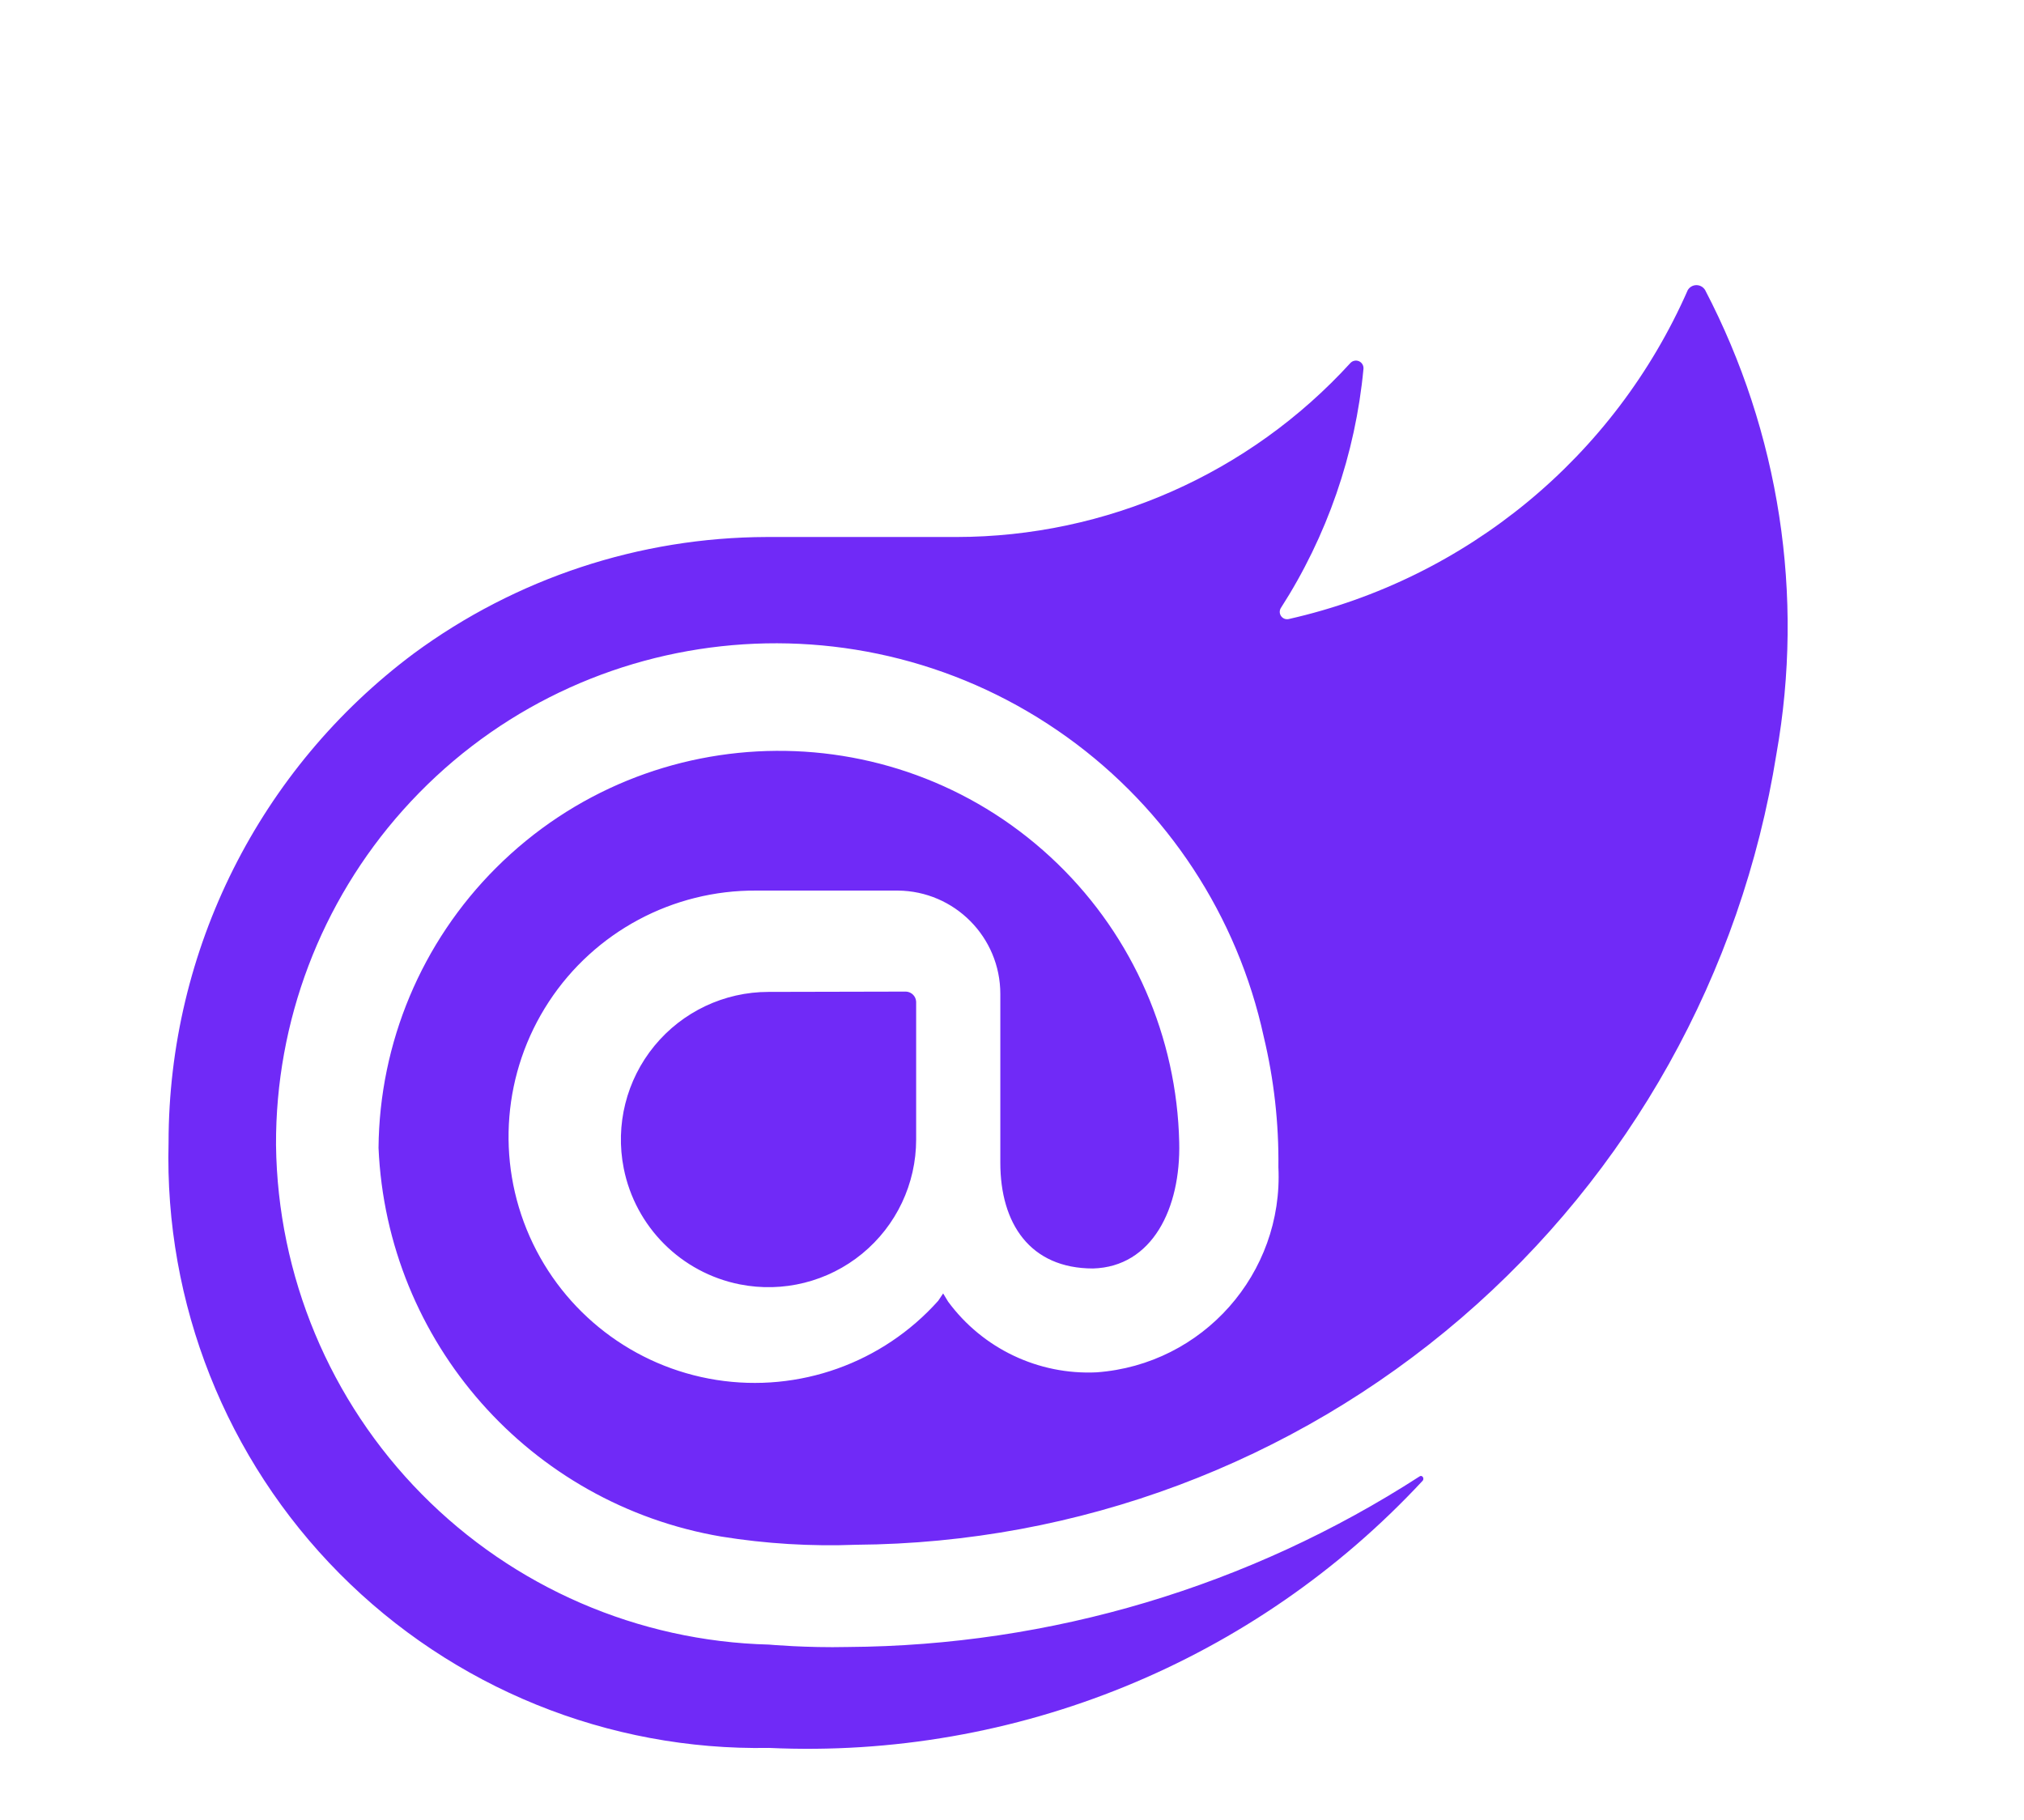
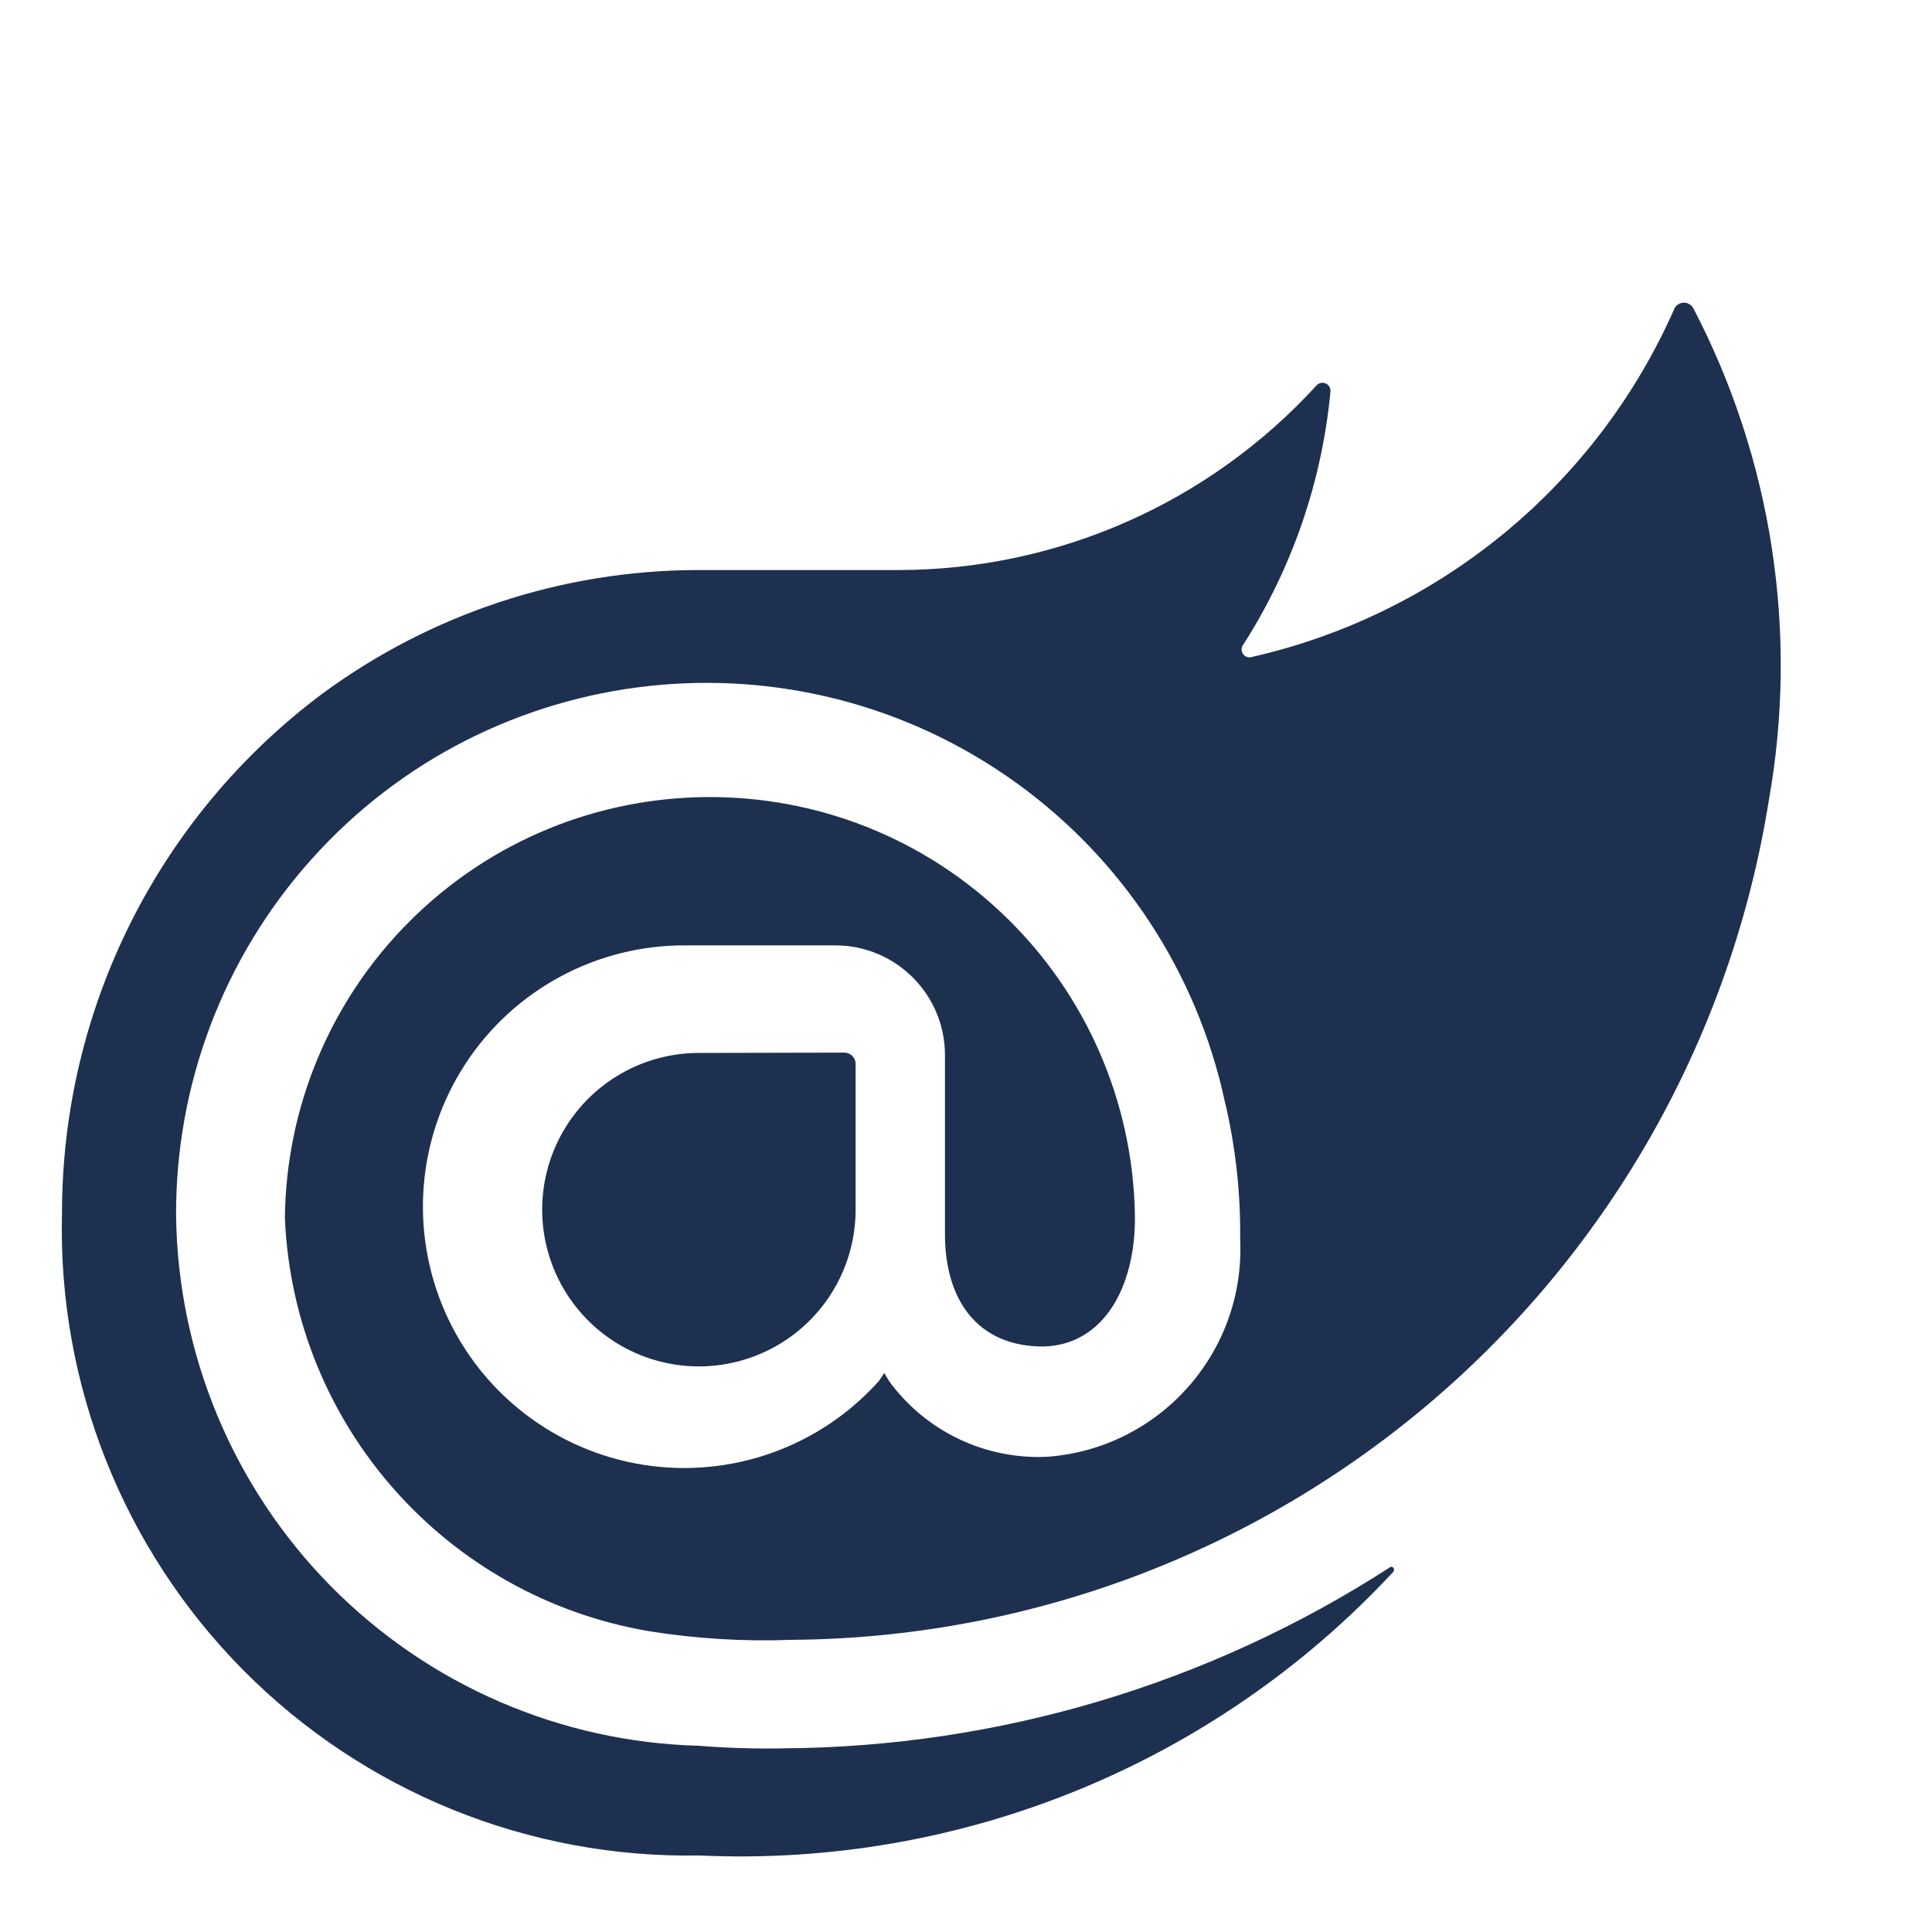
- <svg xmlns="http://www.w3.org/2000/svg" fill="none" height="2248" viewBox="-10.12 -53.61 339.954 343.022" width="2500">
-   <path d="m303.935 88.479c-6.598 41.362-27.653 79.041-59.42 106.335s-72.185 42.433-114.064 42.723c-8.483.326-16.977-.19-25.358-1.539a77.723 77.723 0 0 1 -64.63-73.266 75.479 75.479 0 0 1 22.14-52.762 75.46 75.46 0 0 1 105.885-.748 75.478 75.478 0 0 1 22.884 52.443c.317 12.51-5.102 23.483-16.239 23.8-11.899 0-17.477-8.491-17.477-19.934v-31.797a19.478 19.478 0 0 0 -19.323-19.494h-26.653a46.386 46.386 0 0 0 -39.119 20.961 46.399 46.399 0 0 0 31.587 71.268 46.392 46.392 0 0 0 41.8-14.911l.932-1.39.933 1.543a32.82 32.82 0 0 0 27.986 13.328 36.992 36.992 0 0 0 34.268-38.671 100.64 100.64 0 0 0 -2.761-24.577c-4.943-22.734-18.126-42.834-37.008-56.423a94.153 94.153 0 0 0 -125.236 13.718 94.175 94.175 0 0 0 -23.92 63.097 95.352 95.352 0 0 0 27.473 65.824 95.331 95.331 0 0 0 65.448 28.344s6.98.635 14.849.454a200.94 200.94 0 0 0 107.769-32.155c.457-.318.914.317.61.78a158.177 158.177 0 0 1 -123.225 50.396 111.185 111.185 0 0 1 -80.961-32.871 111.215 111.215 0 0 1 -32.215-81.232 115.099 115.099 0 0 1 46.223-92.17 112.704 112.704 0 0 1 66.497-21.953h35.772a100.637 100.637 0 0 0 74.247-32.784 1.39 1.39 0 0 1 .755-.431 1.418 1.418 0 0 1 1.52.663c.153.257.222.555.197.854a100.93 100.93 0 0 1 -15.608 45.14 1.386 1.386 0 0 0 .115 1.511 1.387 1.387 0 0 0 1.424.507 108.158 108.158 0 0 0 75.198-62.013c.173-.277.411-.507.695-.67a1.902 1.902 0 0 1 1.869 0c.284.162.523.392.694.67a137.098 137.098 0 0 1 13.447 87.432zm-189.964 44.858a27.823 27.823 0 0 0 -27.293 33.255 27.83 27.83 0 0 0 21.862 21.865 27.824 27.824 0 0 0 33.251-27.296v-25.977a2.007 2.007 0 0 0 -1.904-1.904z" fill="#702af7" />
+ <svg xmlns="http://www.w3.org/2000/svg" fill="none" viewBox="-10.12 -53.61 339.954 343.022">
+   <path d="m303.935 88.479c-6.598 41.362-27.653 79.041-59.42 106.335s-72.185 42.433-114.064 42.723c-8.483.326-16.977-.19-25.358-1.539a77.723 77.723 0 0 1 -64.63-73.266 75.479 75.479 0 0 1 22.14-52.762 75.46 75.46 0 0 1 105.885-.748 75.478 75.478 0 0 1 22.884 52.443c.317 12.51-5.102 23.483-16.239 23.8-11.899 0-17.477-8.491-17.477-19.934v-31.797a19.478 19.478 0 0 0 -19.323-19.494h-26.653a46.386 46.386 0 0 0 -39.119 20.961 46.399 46.399 0 0 0 31.587 71.268 46.392 46.392 0 0 0 41.8-14.911l.932-1.39.933 1.543a32.82 32.82 0 0 0 27.986 13.328 36.992 36.992 0 0 0 34.268-38.671 100.64 100.64 0 0 0 -2.761-24.577c-4.943-22.734-18.126-42.834-37.008-56.423a94.153 94.153 0 0 0 -125.236 13.718 94.175 94.175 0 0 0 -23.92 63.097 95.352 95.352 0 0 0 27.473 65.824 95.331 95.331 0 0 0 65.448 28.344s6.98.635 14.849.454a200.94 200.94 0 0 0 107.769-32.155c.457-.318.914.317.61.78a158.177 158.177 0 0 1 -123.225 50.396 111.185 111.185 0 0 1 -80.961-32.871 111.215 111.215 0 0 1 -32.215-81.232 115.099 115.099 0 0 1 46.223-92.17 112.704 112.704 0 0 1 66.497-21.953h35.772a100.637 100.637 0 0 0 74.247-32.784 1.39 1.39 0 0 1 .755-.431 1.418 1.418 0 0 1 1.52.663c.153.257.222.555.197.854a100.93 100.93 0 0 1 -15.608 45.14 1.386 1.386 0 0 0 .115 1.511 1.387 1.387 0 0 0 1.424.507 108.158 108.158 0 0 0 75.198-62.013c.173-.277.411-.507.695-.67a1.902 1.902 0 0 1 1.869 0c.284.162.523.392.694.67a137.098 137.098 0 0 1 13.447 87.432zm-189.964 44.858a27.823 27.823 0 0 0 -27.293 33.255 27.83 27.83 0 0 0 21.862 21.865 27.824 27.824 0 0 0 33.251-27.296v-25.977a2.007 2.007 0 0 0 -1.904-1.904z" fill="#1E3050" />
</svg>
